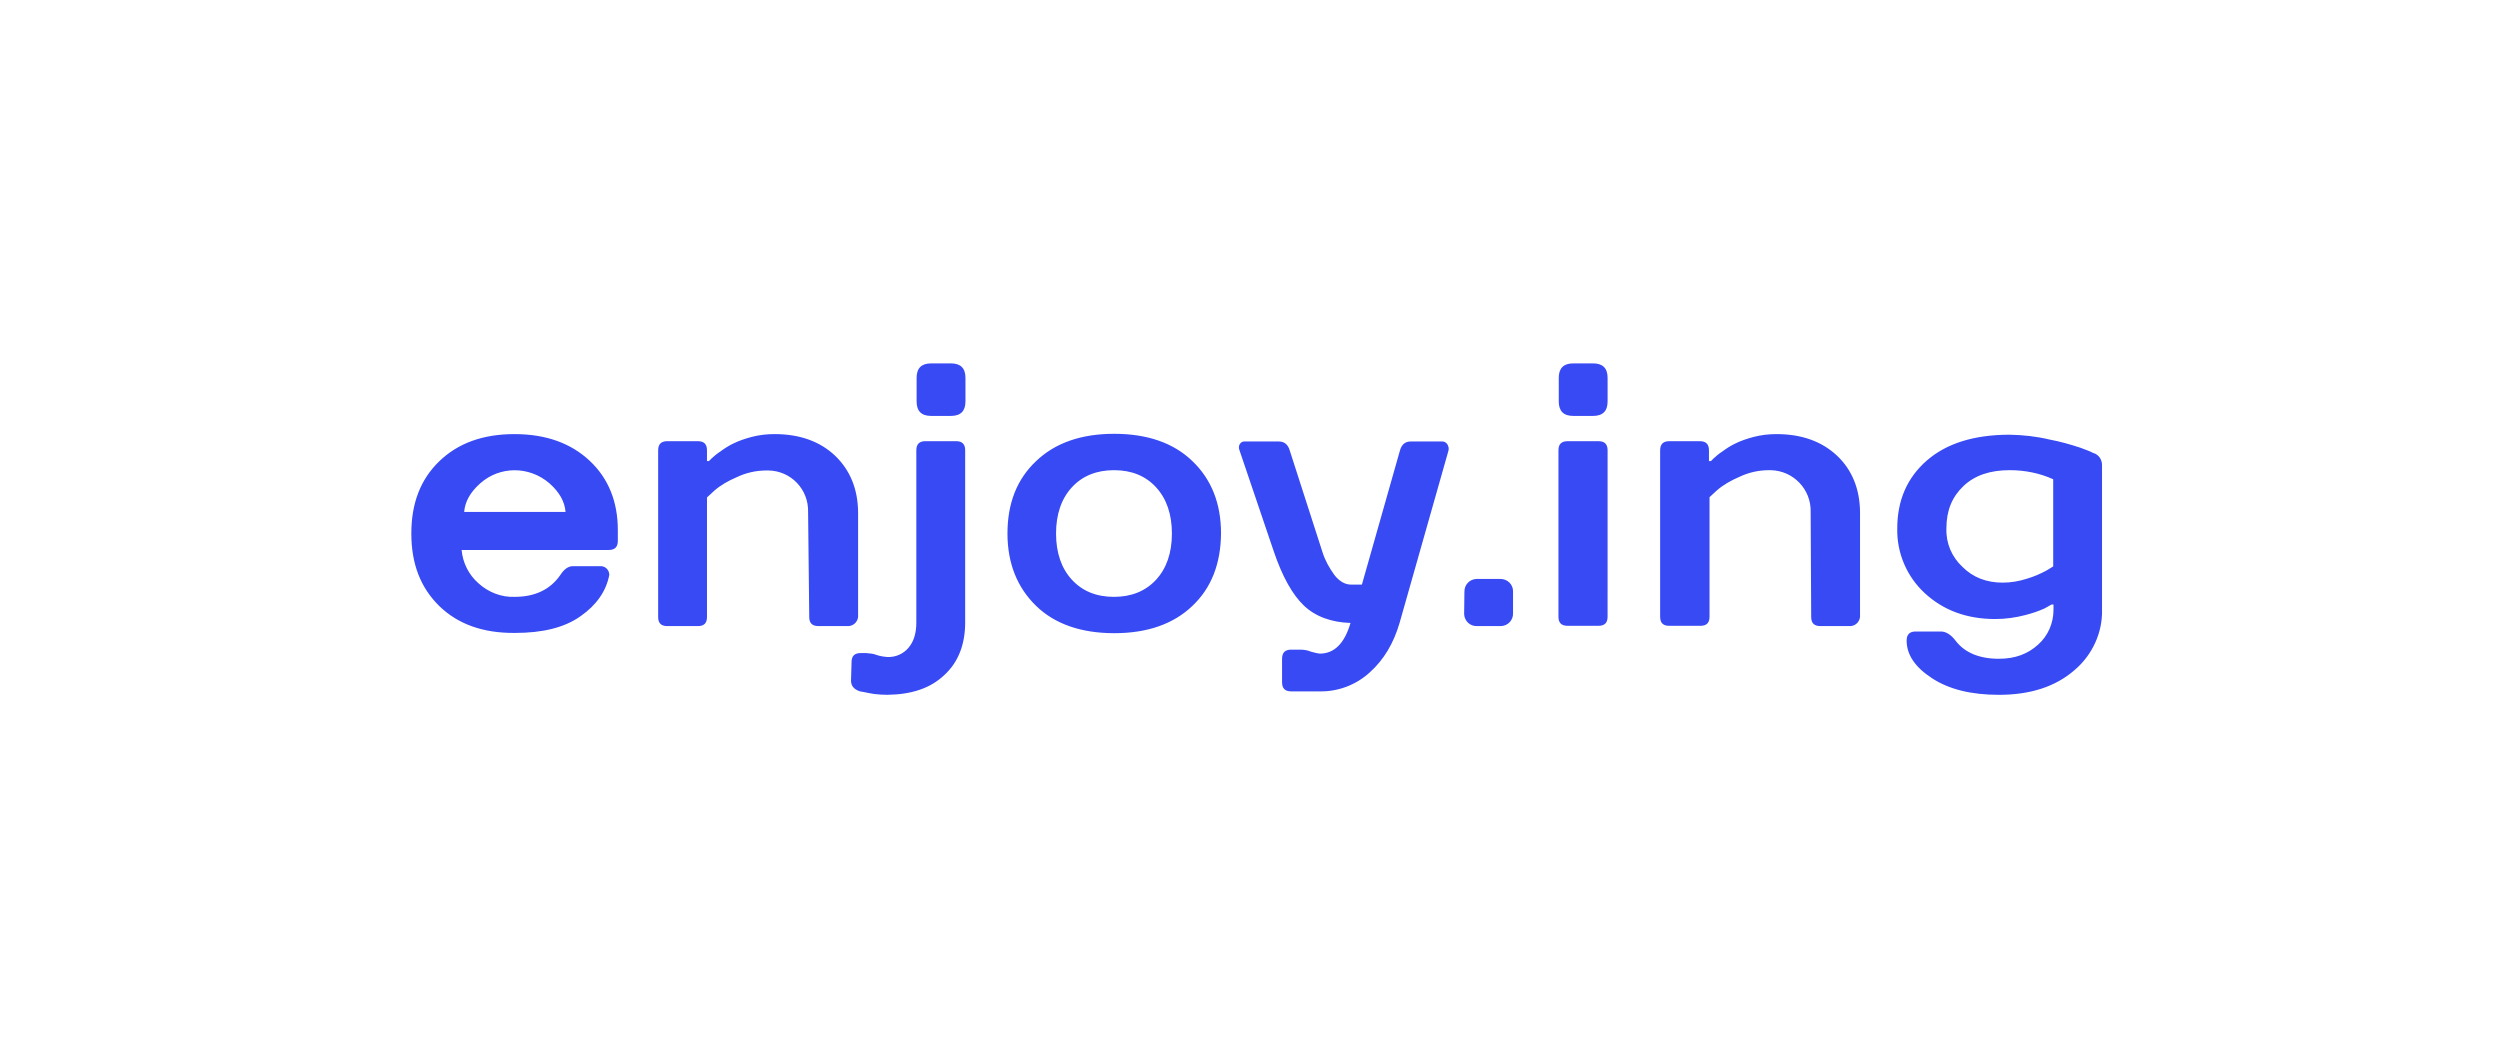
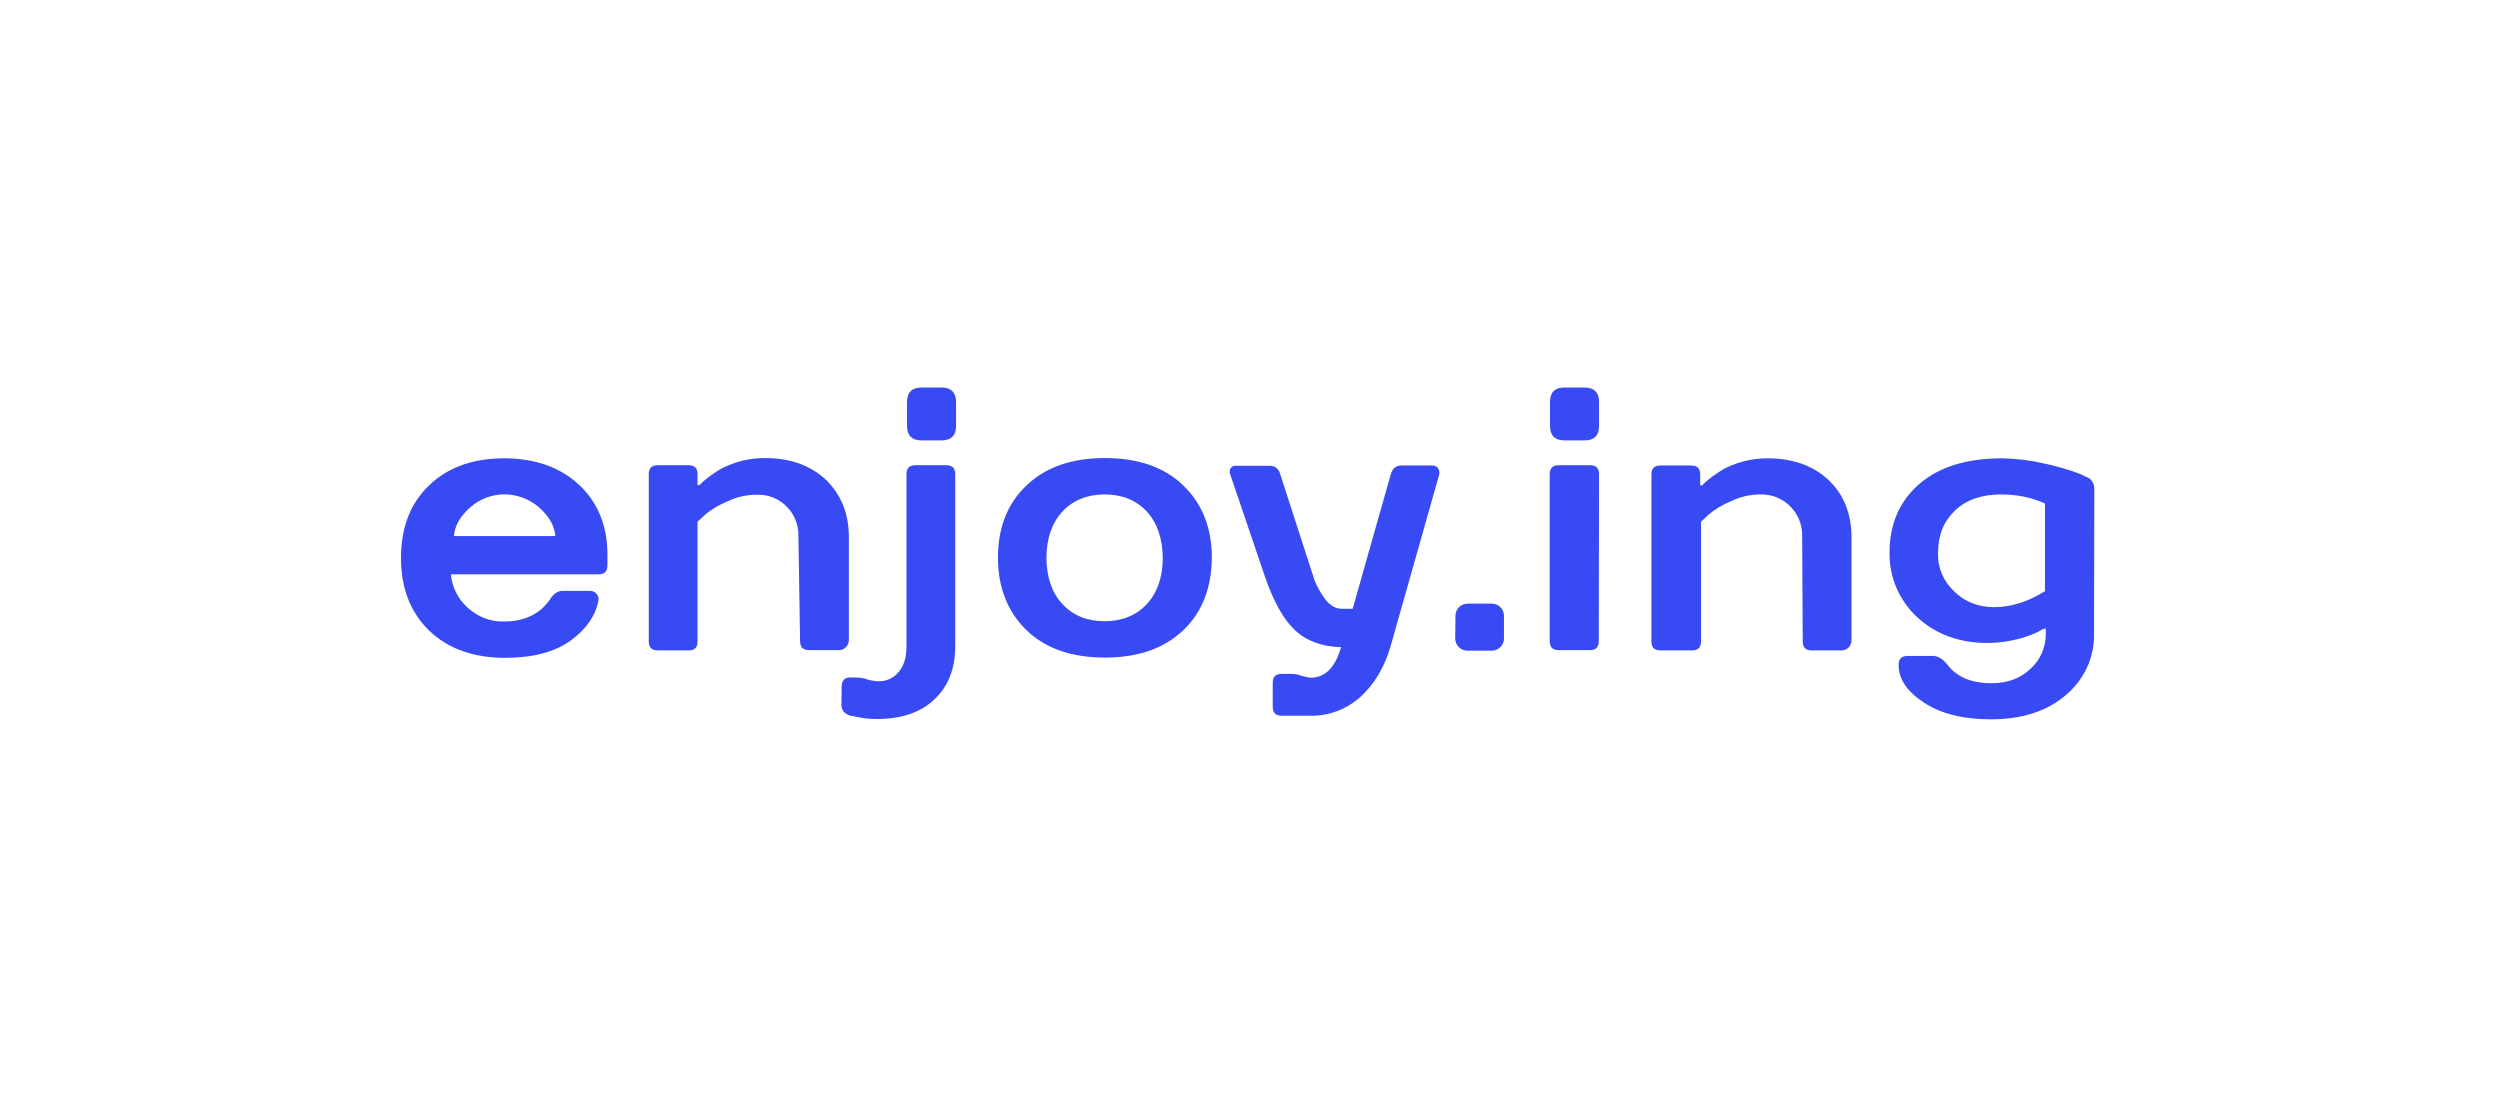
- <svg xmlns="http://www.w3.org/2000/svg" enable-background="new 0 0 240 100" height="100" viewBox="0 0 240 100" width="240">
-   <path d="m42.16 58.17c-1.8-1.773-2.672-4.062-2.672-6.954 0-2.891.872-5.18 2.672-6.925 1.8-1.744 4.2-2.617 7.226-2.617s5.425.873 7.225 2.563 2.7 3.926 2.7 6.654v1.034c0 .601-.3.872-.872.872h-14.125c.11 1.227.68 2.373 1.608 3.189.955.873 2.21 1.365 3.49 1.311 1.963 0 3.408-.71 4.363-2.072.38-.601.79-.873 1.227-.873h2.617c.463-.027.845.328.872.791v.056c-.3 1.554-1.228 2.89-2.754 3.952-1.527 1.091-3.626 1.61-6.298 1.61-3.08.027-5.48-.845-7.279-2.591zm3.954-11.78c-.955.846-1.472 1.746-1.554 2.754h9.733c-.082-1.008-.6-1.91-1.554-2.753-1.937-1.662-4.745-1.662-6.625-.001zm31.463 2.755c.056-2.18-1.662-3.953-3.816-3.98h-.163c-1.008 0-1.99.218-2.89.654-.764.326-1.5.735-2.127 1.28l-.71.656v11.479c0 .601-.3.871-.87.871h-2.946c-.6 0-.872-.299-.872-.871v-16.007c0-.6.3-.873.872-.873h2.945c.6 0 .87.3.87.873v1.036h.19l.273-.273c.246-.217.49-.435.792-.626.41-.3.817-.572 1.28-.79.545-.273 1.146-.464 1.746-.628.736-.19 1.445-.273 2.208-.273 2.428 0 4.363.71 5.808 2.072 1.445 1.39 2.182 3.19 2.21 5.398v10.087c-.055.463-.41.819-.874.873h-2.944c-.6 0-.872-.301-.872-.873zm4.171 14.423c0-.601.3-.873.873-.873h.52c.354.027.71.055 1.035.189.327.11.683.164 1.036.19.765.028 1.502-.3 1.992-.872.518-.6.763-1.418.763-2.428v-16.548c0-.6.3-.873.873-.873h2.945c.6 0 .872.3.872.873v16.524c0 2.098-.654 3.816-1.99 5.043-1.336 1.282-3.163 1.88-5.48 1.908-.437 0-.846-.026-1.28-.08-.328-.057-.656-.11-1.01-.191l-.327-.055c-.6-.189-.872-.545-.872-1.036l.052-1.771zm9.543-28.683c.93 0 1.393.463 1.393 1.39v2.263c0 .927-.464 1.39-1.392 1.39h-1.907c-.927 0-1.39-.463-1.39-1.39v-2.263c0-.927.463-1.39 1.39-1.39h1.908zm23.176 23.285c-1.827 1.744-4.335 2.616-7.498 2.616s-5.7-.872-7.498-2.617c-1.8-1.746-2.754-4.063-2.754-6.954s.9-5.208 2.754-6.953c1.826-1.745 4.334-2.617 7.497-2.617s5.697.873 7.497 2.617c1.827 1.745 2.754 4.062 2.754 6.953-.027 2.891-.926 5.236-2.753 6.953zm-3.49-11.397c-1.008-1.09-2.344-1.636-4.034-1.636-1.664 0-3.026.545-4.036 1.636-1.008 1.09-1.527 2.59-1.527 4.444s.52 3.354 1.527 4.444c1.01 1.09 2.345 1.637 4.036 1.637 1.662 0 3.026-.545 4.034-1.636 1.01-1.09 1.526-2.59 1.526-4.443s-.517-3.354-1.526-4.444zm14.205 11.37c-1.115-1.063-2.07-2.781-2.89-5.181l-3.3-9.734c-.08-.19-.08-.436.03-.6.106-.164.298-.273.46-.245h3.3c.52 0 .874.3 1.036.872l3.135 9.734c.245.79.654 1.526 1.145 2.206.49.627 1.036.927 1.608.927h1.036l3.652-12.87c.164-.6.521-.87 1.037-.87h2.944c.218-.03.463.08.572.27.108.19.163.383.108.6l-4.688 16.523c-.573 1.963-1.5 3.545-2.864 4.77-1.311 1.2-3.025 1.855-4.798 1.828h-2.754c-.601 0-.873-.3-.873-.872v-2.261c0-.6.302-.874.874-.874h.873c.326 0 .71.054 1.01.19.301.082.6.164.87.191 1.39 0 2.373-.982 2.944-2.945-1.795-.051-3.35-.597-4.467-1.659zm15.405-1.336c-.026-.654.49-1.201 1.146-1.228h2.318c.655 0 1.2.517 1.2 1.17v2.128c.026.654-.49 1.2-1.146 1.227h-2.319c-.654.027-1.2-.489-1.228-1.145v-.055l.027-2.1zm12.351-21.922c.929 0 1.391.463 1.391 1.39v2.263c0 .927-.462 1.39-1.391 1.39h-1.908c-.928 0-1.389-.463-1.389-1.39v-2.263c0-.927.461-1.39 1.389-1.39zm1.39 24.32c0 .6-.301.873-.872.873h-2.972c-.601 0-.873-.301-.873-.873v-15.977c0-.6.3-.873.873-.873h2.973c.6 0 .872.3.872.873zm19.495-10.06c.054-2.18-1.664-3.953-3.817-4.008h-.163c-1.01 0-1.989.218-2.89.654-.764.33-1.5.737-2.128 1.282l-.71.655v11.478c0 .601-.301.873-.872.873h-3c-.601 0-.87-.3-.87-.873v-15.978c0-.6.3-.873.87-.873h2.946c.601 0 .871.3.871.873v1.036h.191l.271-.273c.246-.217.49-.435.791-.626.41-.3.817-.572 1.281-.79.545-.273 1.146-.464 1.744-.628.737-.19 1.445-.273 2.21-.273 2.425 0 4.36.71 5.808 2.072 1.444 1.363 2.182 3.19 2.207 5.398v10.086c-.055.463-.407.819-.873.873h-2.942c-.601 0-.874-.301-.874-.873zm27.973 9.378c.056 2.235-.953 4.391-2.672 5.834-1.8 1.555-4.197 2.346-7.226 2.346-2.646 0-4.771-.518-6.407-1.582-1.636-1.061-2.454-2.262-2.454-3.624 0-.601.3-.873.872-.873h2.427c.464 0 .955.3 1.393.873.869 1.146 2.262 1.745 4.17 1.745 1.554 0 2.779-.462 3.763-1.362.954-.845 1.473-2.071 1.473-3.327v-.517h-.19l-.683.382c-.6.271-1.2.463-1.825.627-.929.245-1.91.382-2.891.382-2.755 0-4.99-.845-6.763-2.479-1.718-1.583-2.7-3.846-2.646-6.219 0-2.7.954-4.879 2.836-6.517 1.879-1.637 4.524-2.48 7.959-2.48 1.282.025 2.564.162 3.817.462 1.01.19 1.99.464 2.974.79.6.22 1.01.382 1.199.492.544.136.9.654.872 1.227v13.824zm-4.691-12.514c-1.31-.6-2.752-.873-4.17-.873-1.881 0-3.354.49-4.444 1.526-1.091 1.037-1.636 2.345-1.636 4.062-.055 1.418.519 2.754 1.555 3.709 1.008 1.01 2.316 1.5 3.844 1.5.79 0 1.607-.138 2.346-.383.653-.189 1.28-.464 1.881-.79l.627-.383v-8.37z" fill="#384af4" />
+ <svg xmlns="http://www.w3.org/2000/svg" enable-background="new 0 0 907.1 400" viewBox="0 0 907.1 400">
+   <path d="m155.6 228.7c-6.8-6.7-10.1-15.4-10.1-26.3s3.3-19.6 10.1-26.2 15.9-9.9 27.3-9.9 20.5 3.3 27.3 9.7 10.2 14.9 10.2 25.2v3.9c0 2.3-1.1 3.3-3.3 3.3h-53.5c.4 4.6 2.6 9 6.1 12.1 3.6 3.3 8.4 5.2 13.2 5 7.4 0 12.9-2.7 16.5-7.8 1.4-2.3 3-3.3 4.6-3.3h9.9c1.8-.1 3.2 1.2 3.3 3v.2c-1.1 5.9-4.6 10.9-10.4 15s-13.7 6.1-23.8 6.1c-11.5-.1-20.6-3.4-27.4-10zm15-44.6c-3.6 3.2-5.6 6.6-5.9 10.4h36.8c-.3-3.8-2.3-7.2-5.9-10.4-7.3-6.3-17.9-6.3-25 0zm119.1 10.5c.2-8.3-6.3-15-14.4-15.1h-.6c-3.8 0-7.5.8-10.9 2.5-2.9 1.2-5.7 2.8-8 4.8l-2.7 2.5v43.4c0 2.3-1.1 3.3-3.3 3.3h-11.1c-2.3 0-3.3-1.1-3.3-3.3v-60.6c0-2.3 1.1-3.3 3.3-3.3h11.1c2.3 0 3.3 1.1 3.3 3.3v3.9h.7l1-1c.9-.8 1.9-1.6 3-2.4 1.6-1.1 3.1-2.2 4.8-3 2.1-1 4.3-1.8 6.6-2.4 2.8-.7 5.5-1 8.4-1 9.2 0 16.5 2.7 22 7.8 5.5 5.3 8.3 12.1 8.4 20.4v38.2c-.2 1.8-1.6 3.1-3.3 3.3h-11.1c-2.3 0-3.3-1.1-3.3-3.3zm15.7 54.5c0-2.3 1.1-3.3 3.3-3.3h2c1.3.1 2.7.2 3.9.7 1.2.4 2.6.6 3.9.7 2.9.1 5.7-1.1 7.5-3.3 2-2.3 2.9-5.4 2.9-9.2v-62.6c0-2.3 1.1-3.3 3.3-3.3h11.1c2.3 0 3.3 1.1 3.3 3.3v62.5c0 7.9-2.5 14.4-7.5 19.1-5.1 4.9-12 7.1-20.7 7.2-1.7 0-3.2-.1-4.8-.3-1.2-.2-2.5-.4-3.8-.7l-1.2-.2c-2.3-.7-3.3-2.1-3.3-3.9zm36.2-108.5c3.5 0 5.3 1.8 5.3 5.3v8.6c0 3.5-1.8 5.3-5.3 5.3h-7.2c-3.5 0-5.3-1.8-5.3-5.3v-8.6c0-3.5 1.8-5.3 5.3-5.3zm87.7 88.1c-6.9 6.6-16.4 9.9-28.4 9.9s-21.6-3.3-28.4-9.9-10.4-15.4-10.4-26.3 3.4-19.7 10.4-26.3c6.9-6.6 16.4-9.9 28.4-9.9s21.6 3.3 28.4 9.9c6.9 6.6 10.4 15.4 10.4 26.3-.1 10.9-3.5 19.8-10.4 26.3zm-13.2-43.1c-3.8-4.1-8.9-6.2-15.3-6.2-6.3 0-11.5 2.1-15.3 6.2s-5.8 9.8-5.8 16.8 2 12.7 5.8 16.8 8.9 6.2 15.3 6.2c6.3 0 11.5-2.1 15.3-6.2s5.8-9.8 5.8-16.8c-.1-7-2-12.7-5.8-16.8zm53.7 43c-4.2-4-7.8-10.5-10.9-19.6l-12.5-36.8c-.3-.7-.3-1.7.1-2.3s1.1-1 1.7-.9h12.5c2 0 3.3 1.1 3.9 3.3l11.9 36.8c.9 3 2.5 5.8 4.3 8.3 1.9 2.4 3.9 3.5 6.1 3.5h3.9l13.8-48.7c.6-2.3 2-3.3 3.9-3.3h11.1c.8-.1 1.8.3 2.2 1s.6 1.4.4 2.3l-17.7 62.5c-2.2 7.4-5.7 13.4-10.8 18.1-5 4.5-11.4 7-18.2 6.9h-10.4c-2.3 0-3.3-1.1-3.3-3.3v-8.6c0-2.3 1.1-3.3 3.3-3.3h3.3c1.2 0 2.7.2 3.8.7 1.1.3 2.3.6 3.3.7 5.3 0 9-3.7 11.1-11.1-6.7-.1-12.6-2.2-16.8-6.2zm58.3-5c-.1-2.5 1.9-4.5 4.3-4.6h8.8c2.5 0 4.5 2 4.5 4.4v8.1c.1 2.5-1.9 4.5-4.3 4.6h-8.8c-2.5.1-4.5-1.9-4.6-4.3v-.2zm46.8-83c3.5 0 5.3 1.8 5.3 5.3v8.6c0 3.5-1.7 5.3-5.3 5.3h-7.2c-3.5 0-5.3-1.8-5.3-5.3v-8.6c0-3.5 1.7-5.3 5.3-5.3zm5.2 92c0 2.3-1.1 3.3-3.3 3.3h-11.2c-2.3 0-3.3-1.1-3.3-3.3v-60.5c0-2.3 1.1-3.3 3.3-3.3h11.3c2.3 0 3.3 1.1 3.3 3.3zm73.8-38c.2-8.3-6.3-15-14.4-15.2h-.6c-3.8 0-7.5.8-10.9 2.5-2.9 1.2-5.7 2.8-8.1 4.9l-2.7 2.5v43.4c0 2.3-1.1 3.3-3.3 3.3h-11.4c-2.3 0-3.3-1.1-3.3-3.3v-60.5c0-2.3 1.1-3.3 3.3-3.3h11.1c2.3 0 3.3 1.1 3.3 3.3v3.9h.7l1-1c.9-.8 1.9-1.6 3-2.4 1.6-1.1 3.1-2.2 4.8-3 2.1-1 4.3-1.8 6.6-2.4 2.8-.7 5.5-1 8.4-1 9.2 0 16.5 2.7 22 7.8 5.5 5.2 8.3 12.1 8.4 20.4v38.2c-.2 1.8-1.5 3.1-3.3 3.3h-11.1c-2.3 0-3.3-1.1-3.3-3.3zm105.9 35.4c.2 8.5-3.6 16.6-10.1 22.1-6.8 5.9-15.9 8.9-27.3 8.9-10 0-18.1-2-24.2-6-6.2-4-9.3-8.6-9.3-13.7 0-2.3 1.1-3.3 3.3-3.3h9.2c1.8 0 3.6 1.1 5.3 3.3 3.3 4.3 8.6 6.6 15.8 6.6 5.9 0 10.5-1.7 14.2-5.2 3.6-3.2 5.6-7.8 5.6-12.6v-2h-.7l-2.6 1.4c-2.3 1-4.5 1.8-6.9 2.4-3.5.9-7.2 1.4-10.9 1.4-10.4 0-18.9-3.2-25.6-9.4-6.5-6-10.2-14.6-10-23.5 0-10.2 3.6-18.5 10.7-24.7s17.1-9.4 30.1-9.4c4.9.1 9.7.6 14.4 1.7 3.8.7 7.5 1.8 11.3 3 2.3.8 3.8 1.4 4.5 1.9 2.1.5 3.4 2.5 3.3 4.6zm-17.8-47.3c-5-2.3-10.4-3.3-15.8-3.3-7.1 0-12.7 1.9-16.8 5.8s-6.2 8.9-6.2 15.4c-.2 5.4 2 10.4 5.9 14 3.8 3.8 8.8 5.7 14.5 5.7 3 0 6.1-.5 8.9-1.4 2.5-.7 4.8-1.8 7.1-3l2.4-1.4z" fill="#384af4" />
</svg>
